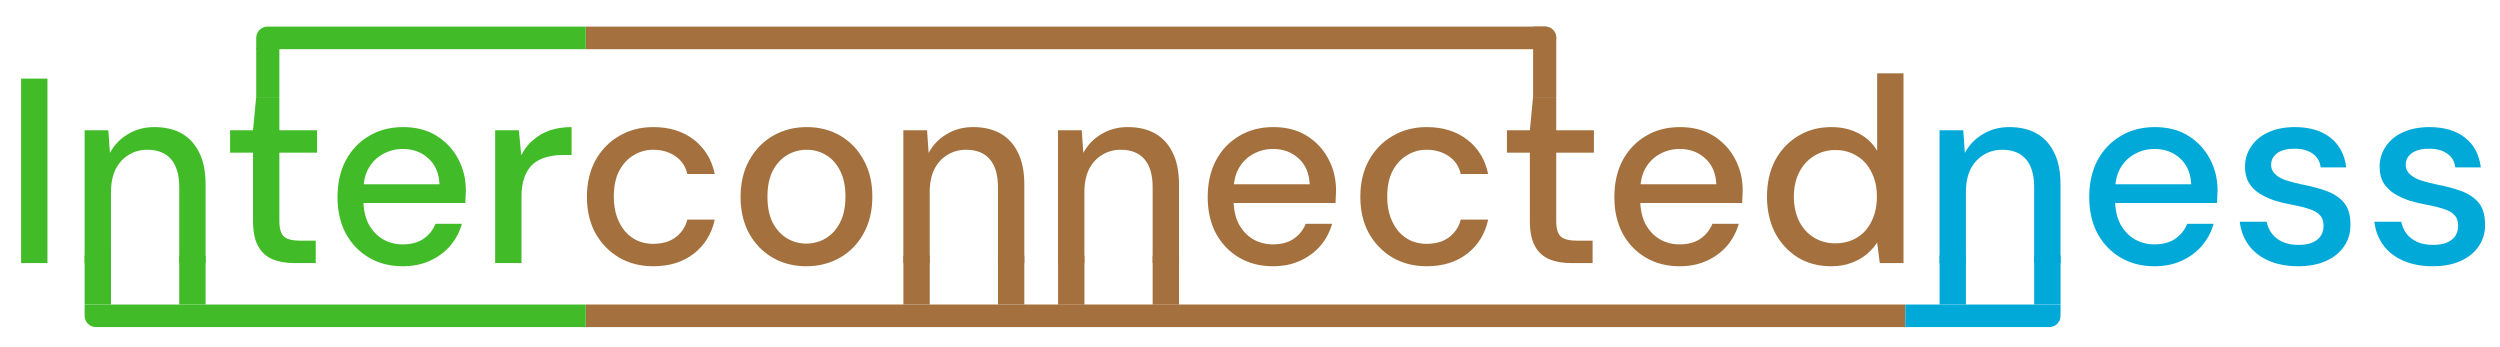
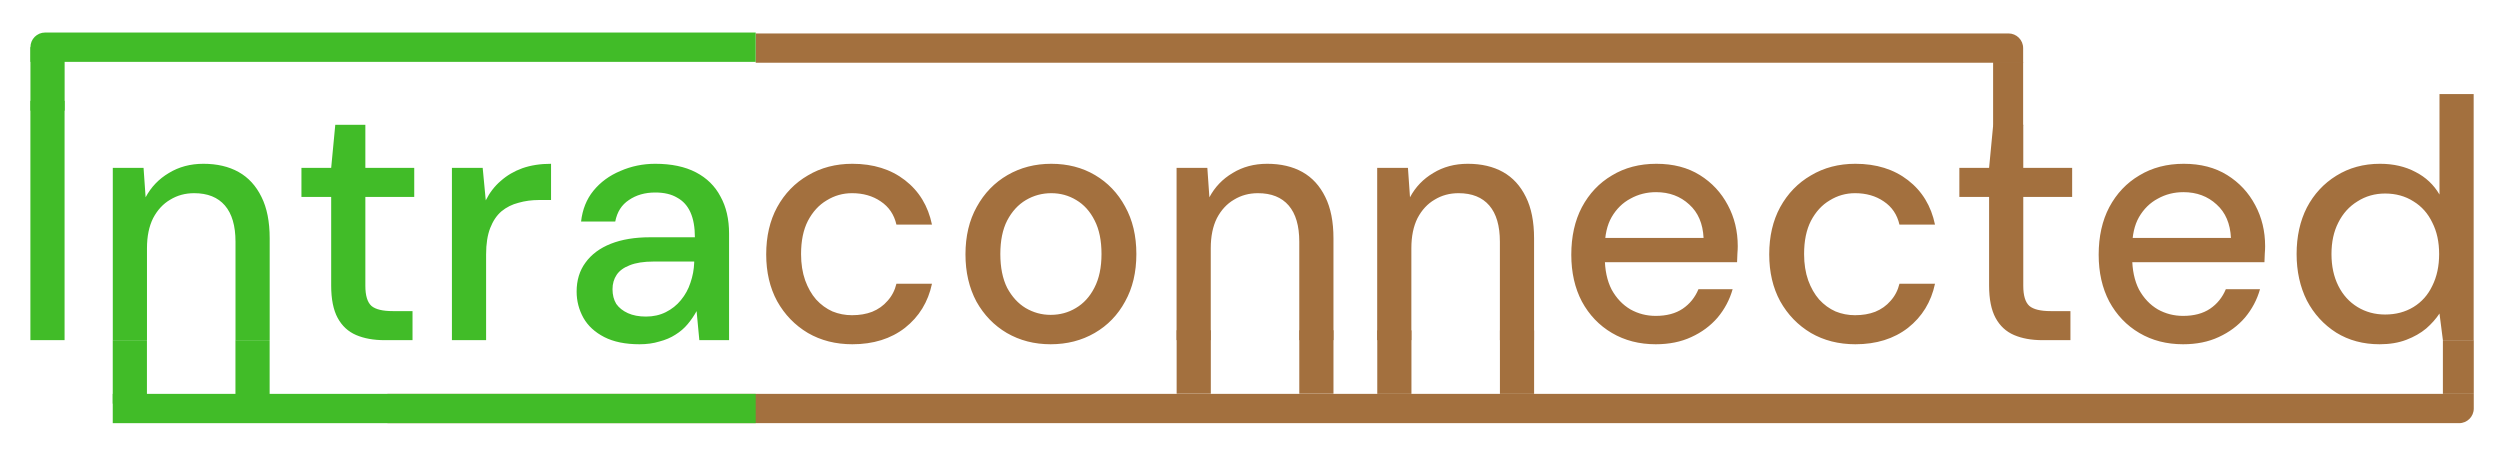
- <svg xmlns="http://www.w3.org/2000/svg" width="664" height="92" viewBox="0 0 664 92" fill="none">
-   <path d="M5.601 69.876V20.876H12.601V69.876H5.601ZM22.478 69.876V34.596H28.778L29.198 40.616C30.318 38.516 31.904 36.86 33.958 35.646C36.011 34.386 38.368 33.756 41.028 33.756C43.828 33.756 46.231 34.316 48.238 35.436C50.244 36.556 51.808 38.26 52.928 40.546C54.048 42.786 54.608 45.61 54.608 49.016V69.876H47.608V49.716C47.608 46.45 46.884 43.976 45.438 42.296C43.991 40.616 41.891 39.776 39.138 39.776C37.318 39.776 35.684 40.22 34.238 41.106C32.791 41.946 31.624 43.206 30.738 44.886C29.898 46.566 29.478 48.62 29.478 51.046V69.876H22.478ZM78.122 69.876C75.882 69.876 73.945 69.526 72.312 68.826C70.678 68.126 69.418 66.96 68.532 65.326C67.645 63.693 67.202 61.476 67.202 58.676V40.546H61.112V34.596H67.202L68.042 25.776H74.202V34.596H84.212V40.546H74.202V58.746C74.202 60.753 74.622 62.13 75.462 62.876C76.302 63.576 77.748 63.926 79.802 63.926H83.862V69.876H78.122ZM106.934 70.716C103.574 70.716 100.587 69.946 97.974 68.406C95.361 66.866 93.307 64.72 91.814 61.966C90.367 59.213 89.644 56.016 89.644 52.376C89.644 48.643 90.367 45.4 91.814 42.646C93.307 39.846 95.361 37.676 97.974 36.136C100.587 34.55 103.621 33.756 107.074 33.756C110.527 33.756 113.491 34.526 115.964 36.066C118.437 37.606 120.351 39.66 121.704 42.226C123.057 44.746 123.734 47.546 123.734 50.626C123.734 51.093 123.711 51.606 123.664 52.166C123.664 52.68 123.641 53.263 123.594 53.916H94.754V48.946H116.734C116.594 46.006 115.614 43.72 113.794 42.086C111.974 40.406 109.711 39.566 107.004 39.566C105.091 39.566 103.341 40.01 101.754 40.896C100.167 41.736 98.884 42.996 97.904 44.676C96.971 46.31 96.504 48.386 96.504 50.906V52.866C96.504 55.48 96.971 57.696 97.904 59.516C98.884 61.29 100.167 62.643 101.754 63.576C103.341 64.463 105.067 64.906 106.934 64.906C109.174 64.906 111.017 64.416 112.464 63.436C113.911 62.456 114.984 61.126 115.684 59.446H122.684C122.077 61.593 121.051 63.53 119.604 65.256C118.157 66.936 116.361 68.266 114.214 69.246C112.114 70.226 109.687 70.716 106.934 70.716ZM131.511 69.876V34.596H137.811L138.441 41.246C139.234 39.66 140.261 38.33 141.521 37.256C142.781 36.136 144.251 35.273 145.931 34.666C147.658 34.06 149.618 33.756 151.811 33.756V41.176H149.291C147.844 41.176 146.468 41.363 145.161 41.736C143.854 42.063 142.688 42.646 141.661 43.486C140.681 44.326 139.911 45.47 139.351 46.916C138.791 48.363 138.511 50.16 138.511 52.306V69.876H131.511Z" fill="#41BC28" />
-   <path d="M173.524 70.716C170.117 70.716 167.084 69.946 164.424 68.406C161.764 66.82 159.664 64.65 158.124 61.896C156.631 59.143 155.884 55.946 155.884 52.306C155.884 48.62 156.631 45.4 158.124 42.646C159.664 39.846 161.764 37.676 164.424 36.136C167.084 34.55 170.117 33.756 173.524 33.756C177.817 33.756 181.411 34.876 184.304 37.116C187.197 39.356 189.041 42.39 189.834 46.216H182.554C182.087 44.163 181.014 42.576 179.334 41.456C177.701 40.336 175.741 39.776 173.454 39.776C171.587 39.776 169.861 40.266 168.274 41.246C166.687 42.18 165.404 43.58 164.424 45.446C163.491 47.266 163.024 49.53 163.024 52.236C163.024 54.243 163.304 56.04 163.864 57.626C164.424 59.166 165.171 60.473 166.104 61.546C167.084 62.62 168.204 63.436 169.464 63.996C170.724 64.51 172.054 64.766 173.454 64.766C174.994 64.766 176.371 64.533 177.584 64.066C178.844 63.553 179.894 62.806 180.734 61.826C181.621 60.846 182.227 59.68 182.554 58.326H189.834C189.041 62.06 187.197 65.07 184.304 67.356C181.411 69.596 177.817 70.716 173.524 70.716ZM214.125 70.716C210.811 70.716 207.825 69.946 205.165 68.406C202.551 66.866 200.475 64.72 198.935 61.966C197.441 59.166 196.695 55.946 196.695 52.306C196.695 48.573 197.465 45.33 199.005 42.576C200.545 39.776 202.645 37.606 205.305 36.066C207.965 34.526 210.951 33.756 214.265 33.756C217.625 33.756 220.611 34.526 223.225 36.066C225.838 37.606 227.891 39.753 229.385 42.506C230.925 45.26 231.695 48.503 231.695 52.236C231.695 55.97 230.925 59.213 229.385 61.966C227.891 64.72 225.815 66.866 223.155 68.406C220.495 69.946 217.485 70.716 214.125 70.716ZM214.125 64.696C216.038 64.696 217.765 64.23 219.305 63.296C220.891 62.363 222.151 60.986 223.085 59.166C224.065 57.3 224.555 54.99 224.555 52.236C224.555 49.483 224.088 47.196 223.155 45.376C222.221 43.51 220.961 42.11 219.375 41.176C217.835 40.243 216.131 39.776 214.265 39.776C212.398 39.776 210.671 40.243 209.085 41.176C207.498 42.11 206.215 43.51 205.235 45.376C204.301 47.196 203.835 49.483 203.835 52.236C203.835 54.99 204.301 57.3 205.235 59.166C206.215 60.986 207.475 62.363 209.015 63.296C210.601 64.23 212.305 64.696 214.125 64.696ZM239.929 69.876V34.596H246.229L246.649 40.616C247.769 38.516 249.356 36.86 251.409 35.646C253.462 34.386 255.819 33.756 258.479 33.756C261.279 33.756 263.682 34.316 265.689 35.436C267.696 36.556 269.259 38.26 270.379 40.546C271.499 42.786 272.059 45.61 272.059 49.016V69.876H265.059V49.716C265.059 46.45 264.336 43.976 262.889 42.296C261.442 40.616 259.342 39.776 256.589 39.776C254.769 39.776 253.136 40.22 251.689 41.106C250.242 41.946 249.076 43.206 248.189 44.886C247.349 46.566 246.929 48.62 246.929 51.046V69.876H239.929ZM281.013 69.876V34.596H287.313L287.733 40.616C288.853 38.516 290.44 36.86 292.493 35.646C294.546 34.386 296.903 33.756 299.563 33.756C302.363 33.756 304.766 34.316 306.773 35.436C308.78 36.556 310.343 38.26 311.463 40.546C312.583 42.786 313.143 45.61 313.143 49.016V69.876H306.143V49.716C306.143 46.45 305.42 43.976 303.973 42.296C302.526 40.616 300.426 39.776 297.673 39.776C295.853 39.776 294.22 40.22 292.773 41.106C291.326 41.946 290.16 43.206 289.273 44.886C288.433 46.566 288.013 48.62 288.013 51.046V69.876H281.013ZM338.057 70.716C334.697 70.716 331.71 69.946 329.097 68.406C326.484 66.866 324.43 64.72 322.937 61.966C321.49 59.213 320.767 56.016 320.767 52.376C320.767 48.643 321.49 45.4 322.937 42.646C324.43 39.846 326.484 37.676 329.097 36.136C331.71 34.55 334.744 33.756 338.197 33.756C341.65 33.756 344.614 34.526 347.087 36.066C349.56 37.606 351.474 39.66 352.827 42.226C354.18 44.746 354.857 47.546 354.857 50.626C354.857 51.093 354.834 51.606 354.787 52.166C354.787 52.68 354.764 53.263 354.717 53.916H325.877V48.946H347.857C347.717 46.006 346.737 43.72 344.917 42.086C343.097 40.406 340.834 39.566 338.127 39.566C336.214 39.566 334.464 40.01 332.877 40.896C331.29 41.736 330.007 42.996 329.027 44.676C328.094 46.31 327.627 48.386 327.627 50.906V52.866C327.627 55.48 328.094 57.696 329.027 59.516C330.007 61.29 331.29 62.643 332.877 63.576C334.464 64.463 336.19 64.906 338.057 64.906C340.297 64.906 342.14 64.416 343.587 63.436C345.034 62.456 346.107 61.126 346.807 59.446H353.807C353.2 61.593 352.174 63.53 350.727 65.256C349.28 66.936 347.484 68.266 345.337 69.246C343.237 70.226 340.81 70.716 338.057 70.716ZM378.944 70.716C375.537 70.716 372.504 69.946 369.844 68.406C367.184 66.82 365.084 64.65 363.544 61.896C362.051 59.143 361.304 55.946 361.304 52.306C361.304 48.62 362.051 45.4 363.544 42.646C365.084 39.846 367.184 37.676 369.844 36.136C372.504 34.55 375.537 33.756 378.944 33.756C383.237 33.756 386.831 34.876 389.724 37.116C392.617 39.356 394.461 42.39 395.254 46.216H387.974C387.507 44.163 386.434 42.576 384.754 41.456C383.121 40.336 381.161 39.776 378.874 39.776C377.007 39.776 375.281 40.266 373.694 41.246C372.107 42.18 370.824 43.58 369.844 45.446C368.911 47.266 368.444 49.53 368.444 52.236C368.444 54.243 368.724 56.04 369.284 57.626C369.844 59.166 370.591 60.473 371.524 61.546C372.504 62.62 373.624 63.436 374.884 63.996C376.144 64.51 377.474 64.766 378.874 64.766C380.414 64.766 381.791 64.533 383.004 64.066C384.264 63.553 385.314 62.806 386.154 61.826C387.041 60.846 387.647 59.68 387.974 58.326H395.254C394.461 62.06 392.617 65.07 389.724 67.356C386.831 69.596 383.237 70.716 378.944 70.716ZM417.253 69.876C415.013 69.876 413.076 69.526 411.443 68.826C409.809 68.126 408.549 66.96 407.663 65.326C406.776 63.693 406.333 61.476 406.333 58.676V40.546H400.243V34.596H406.333L407.173 25.776H413.333V34.596H423.343V40.546H413.333V58.746C413.333 60.753 413.753 62.13 414.593 62.876C415.433 63.576 416.879 63.926 418.933 63.926H422.993V69.876H417.253ZM446.065 70.716C442.705 70.716 439.718 69.946 437.105 68.406C434.491 66.866 432.438 64.72 430.945 61.966C429.498 59.213 428.775 56.016 428.775 52.376C428.775 48.643 429.498 45.4 430.945 42.646C432.438 39.846 434.491 37.676 437.105 36.136C439.718 34.55 442.751 33.756 446.205 33.756C449.658 33.756 452.621 34.526 455.095 36.066C457.568 37.606 459.481 39.66 460.835 42.226C462.188 44.746 462.865 47.546 462.865 50.626C462.865 51.093 462.841 51.606 462.795 52.166C462.795 52.68 462.771 53.263 462.725 53.916H433.885V48.946H455.865C455.725 46.006 454.745 43.72 452.925 42.086C451.105 40.406 448.841 39.566 446.135 39.566C444.221 39.566 442.471 40.01 440.885 40.896C439.298 41.736 438.015 42.996 437.035 44.676C436.101 46.31 435.635 48.386 435.635 50.906V52.866C435.635 55.48 436.101 57.696 437.035 59.516C438.015 61.29 439.298 62.643 440.885 63.576C442.471 64.463 444.198 64.906 446.065 64.906C448.305 64.906 450.148 64.416 451.595 63.436C453.041 62.456 454.115 61.126 454.815 59.446H461.815C461.208 61.593 460.181 63.53 458.735 65.256C457.288 66.936 455.491 68.266 453.345 69.246C451.245 70.226 448.818 70.716 446.065 70.716ZM486.322 70.716C482.962 70.716 479.999 69.923 477.432 68.336C474.865 66.703 472.859 64.51 471.412 61.756C470.012 58.956 469.312 55.783 469.312 52.236C469.312 48.643 470.012 45.47 471.412 42.716C472.859 39.963 474.865 37.793 477.432 36.206C480.045 34.573 483.032 33.756 486.392 33.756C489.145 33.756 491.572 34.316 493.672 35.436C495.772 36.51 497.405 38.05 498.572 40.056V19.476H505.572V69.876H499.272L498.572 64.416C497.872 65.49 496.962 66.516 495.842 67.496C494.722 68.43 493.369 69.2 491.782 69.806C490.195 70.413 488.375 70.716 486.322 70.716ZM487.442 64.626C489.635 64.626 491.572 64.113 493.252 63.086C494.932 62.06 496.215 60.613 497.102 58.746C498.035 56.88 498.502 54.71 498.502 52.236C498.502 49.763 498.035 47.616 497.102 45.796C496.215 43.93 494.932 42.483 493.252 41.456C491.572 40.383 489.635 39.846 487.442 39.846C485.342 39.846 483.452 40.383 481.772 41.456C480.092 42.483 478.785 43.93 477.852 45.796C476.919 47.616 476.452 49.763 476.452 52.236C476.452 54.71 476.919 56.88 477.852 58.746C478.785 60.613 480.092 62.06 481.772 63.086C483.452 64.113 485.342 64.626 487.442 64.626Z" fill="#A3703E" />
-   <path d="M515.144 69.876V34.596H521.444L521.864 40.616C522.984 38.516 524.57 36.86 526.624 35.646C528.677 34.386 531.034 33.756 533.694 33.756C536.494 33.756 538.897 34.316 540.904 35.436C542.91 36.556 544.474 38.26 545.594 40.546C546.714 42.786 547.274 45.61 547.274 49.016V69.876H540.274V49.716C540.274 46.45 539.55 43.976 538.104 42.296C536.657 40.616 534.557 39.776 531.804 39.776C529.984 39.776 528.35 40.22 526.904 41.106C525.457 41.946 524.29 43.206 523.404 44.886C522.564 46.566 522.144 48.62 522.144 51.046V69.876H515.144ZM572.188 70.716C568.828 70.716 565.841 69.946 563.228 68.406C560.614 66.866 558.561 64.72 557.068 61.966C555.621 59.213 554.898 56.016 554.898 52.376C554.898 48.643 555.621 45.4 557.068 42.646C558.561 39.846 560.614 37.676 563.228 36.136C565.841 34.55 568.874 33.756 572.328 33.756C575.781 33.756 578.744 34.526 581.218 36.066C583.691 37.606 585.604 39.66 586.958 42.226C588.311 44.746 588.988 47.546 588.988 50.626C588.988 51.093 588.964 51.606 588.918 52.166C588.918 52.68 588.894 53.263 588.848 53.916H560.008V48.946H581.988C581.848 46.006 580.868 43.72 579.048 42.086C577.228 40.406 574.964 39.566 572.258 39.566C570.344 39.566 568.594 40.01 567.008 40.896C565.421 41.736 564.138 42.996 563.158 44.676C562.224 46.31 561.758 48.386 561.758 50.906V52.866C561.758 55.48 562.224 57.696 563.158 59.516C564.138 61.29 565.421 62.643 567.008 63.576C568.594 64.463 570.321 64.906 572.188 64.906C574.428 64.906 576.271 64.416 577.718 63.436C579.164 62.456 580.238 61.126 580.938 59.446H587.938C587.331 61.593 586.304 63.53 584.858 65.256C583.411 66.936 581.614 68.266 579.468 69.246C577.368 70.226 574.941 70.716 572.188 70.716ZM610.415 70.716C607.428 70.716 604.815 70.226 602.575 69.246C600.335 68.266 598.562 66.89 597.255 65.116C595.948 63.343 595.155 61.266 594.875 58.886H602.015C602.248 60.006 602.692 61.033 603.345 61.966C604.045 62.9 604.978 63.646 606.145 64.206C607.358 64.766 608.782 65.046 610.415 65.046C611.955 65.046 613.215 64.836 614.195 64.416C615.222 63.95 615.968 63.343 616.435 62.596C616.902 61.803 617.135 60.963 617.135 60.076C617.135 58.77 616.808 57.79 616.155 57.136C615.548 56.436 614.615 55.9 613.355 55.526C612.142 55.106 610.672 54.733 608.945 54.406C607.312 54.126 605.725 53.753 604.185 53.286C602.692 52.773 601.338 52.143 600.125 51.396C598.958 50.65 598.025 49.716 597.325 48.596C596.625 47.43 596.275 46.006 596.275 44.326C596.275 42.32 596.812 40.523 597.885 38.936C598.958 37.303 600.475 36.043 602.435 35.156C604.442 34.223 606.798 33.756 609.505 33.756C613.425 33.756 616.575 34.69 618.955 36.556C621.335 38.423 622.735 41.06 623.155 44.466H616.365C616.178 42.88 615.478 41.666 614.265 40.826C613.052 39.94 611.442 39.496 609.435 39.496C607.428 39.496 605.888 39.893 604.815 40.686C603.742 41.48 603.205 42.53 603.205 43.836C603.205 44.676 603.508 45.423 604.115 46.076C604.722 46.73 605.608 47.29 606.775 47.756C607.988 48.176 609.458 48.573 611.185 48.946C613.658 49.413 615.875 49.996 617.835 50.696C619.795 51.396 621.358 52.423 622.525 53.776C623.692 55.13 624.275 57.066 624.275 59.586C624.322 61.78 623.762 63.716 622.595 65.396C621.475 67.076 619.865 68.383 617.765 69.316C615.712 70.25 613.262 70.716 610.415 70.716ZM646.167 70.716C643.18 70.716 640.567 70.226 638.327 69.246C636.087 68.266 634.314 66.89 633.007 65.116C631.7 63.343 630.907 61.266 630.627 58.886H637.767C638 60.006 638.444 61.033 639.097 61.966C639.797 62.9 640.73 63.646 641.897 64.206C643.11 64.766 644.534 65.046 646.167 65.046C647.707 65.046 648.967 64.836 649.947 64.416C650.974 63.95 651.72 63.343 652.187 62.596C652.654 61.803 652.887 60.963 652.887 60.076C652.887 58.77 652.56 57.79 651.907 57.136C651.3 56.436 650.367 55.9 649.107 55.526C647.894 55.106 646.424 54.733 644.697 54.406C643.064 54.126 641.477 53.753 639.937 53.286C638.444 52.773 637.09 52.143 635.877 51.396C634.71 50.65 633.777 49.716 633.077 48.596C632.377 47.43 632.027 46.006 632.027 44.326C632.027 42.32 632.564 40.523 633.637 38.936C634.71 37.303 636.227 36.043 638.187 35.156C640.194 34.223 642.55 33.756 645.257 33.756C649.177 33.756 652.327 34.69 654.707 36.556C657.087 38.423 658.487 41.06 658.907 44.466H652.117C651.93 42.88 651.23 41.666 650.017 40.826C648.804 39.94 647.194 39.496 645.187 39.496C643.18 39.496 641.64 39.893 640.567 40.686C639.494 41.48 638.957 42.53 638.957 43.836C638.957 44.676 639.26 45.423 639.867 46.076C640.474 46.73 641.36 47.29 642.527 47.756C643.74 48.176 645.21 48.573 646.937 48.946C649.41 49.413 651.627 49.996 653.587 50.696C655.547 51.396 657.11 52.423 658.277 53.776C659.444 55.13 660.027 57.066 660.027 59.586C660.074 61.78 659.514 63.716 658.347 65.396C657.227 67.076 655.617 68.383 653.517 69.316C651.464 70.25 649.014 70.716 646.167 70.716Z" fill="#00A9D8" />
-   <rect x="155.575" y="80.876" width="350.474" height="6" fill="#A3703E" />
-   <path d="M155.575 7.06H410.341C411.997 7.06 413.341 8.403 413.341 10.06C413.341 11.717 411.997 13.06 410.341 13.06H155.575V7.06Z" fill="#A3703E" />
-   <path d="M22.478 80.876H155.575V86.876H25.478C23.821 86.876 22.478 85.533 22.478 83.876V80.876Z" fill="#41BC28" />
-   <path d="M68.053 10.06C68.053 8.403 69.396 7.06 71.053 7.06H155.575V13.06H68.053V10.06Z" fill="#41BC28" />
-   <rect x="239.938" y="67.876" width="7" height="13" fill="#A3703E" />
-   <rect x="265.059" y="67.876" width="7" height="13" fill="#A3703E" />
-   <rect x="68.053" y="12.75" width="6.149" height="13.016" fill="#41BC28" />
-   <path d="M407.191 7.06H410.341C411.997 7.06 413.341 8.403 413.341 10.06V25.766H407.191V7.06Z" fill="#A3703E" />
-   <rect x="281.027" y="67.908" width="7" height="13" fill="#A3703E" />
-   <rect x="306.147" y="67.908" width="7" height="13" fill="#A3703E" />
-   <rect x="515.147" y="67.876" width="7" height="13" fill="#00A9D8" />
-   <rect x="540.282" y="67.863" width="7" height="13" fill="#00A9D8" />
-   <path d="M506.05 86.876V80.876H547.282V83.876C547.282 85.533 545.939 86.876 544.282 86.876H506.05Z" fill="#00A9D8" />
-   <rect x="22.478" y="67.876" width="7" height="13" fill="#41BC28" />
-   <rect x="47.607" y="67.876" width="7" height="13" fill="#41BC28" />
+ <svg xmlns="http://www.w3.org/2000/svg" width="512" height="92" viewBox="0 0 512 92" fill="none">
+   <path d="M6.225 69.664V20.664H13.225V69.664H6.225ZM23.101 69.664V34.384H29.401L29.821 40.404C30.941 38.304 32.528 36.648 34.581 35.434C36.635 34.174 38.991 33.544 41.651 33.544C44.451 33.544 46.855 34.104 48.861 35.224C50.868 36.344 52.431 38.048 53.551 40.334C54.671 42.574 55.231 45.398 55.231 48.804V69.664H48.231V49.504C48.231 46.238 47.508 43.764 46.061 42.084C44.615 40.404 42.515 39.564 39.761 39.564C37.941 39.564 36.308 40.008 34.861 40.894C33.415 41.734 32.248 42.994 31.361 44.674C30.521 46.354 30.101 48.408 30.101 50.834V69.664H23.101ZM78.745 69.664C76.505 69.664 74.569 69.314 72.935 68.614C71.302 67.914 70.042 66.748 69.155 65.114C68.269 63.481 67.825 61.264 67.825 58.464V40.334H61.735V34.384H67.825L68.665 25.564H74.825V34.384H84.835V40.334H74.825V58.534C74.825 60.541 75.245 61.918 76.085 62.664C76.925 63.364 78.372 63.714 80.425 63.714H84.485V69.664H78.745ZM92.554 69.664V34.384H98.854L99.484 41.034C100.278 39.448 101.304 38.118 102.564 37.044C103.824 35.924 105.294 35.061 106.974 34.454C108.701 33.848 110.661 33.544 112.854 33.544V40.964H110.334C108.888 40.964 107.511 41.151 106.204 41.524C104.898 41.851 103.731 42.434 102.704 43.274C101.724 44.114 100.954 45.258 100.394 46.704C99.834 48.151 99.554 49.948 99.554 52.094V69.664H92.554ZM130.973 70.504C128.08 70.504 125.676 70.014 123.763 69.034C121.85 68.054 120.426 66.748 119.493 65.114C118.56 63.434 118.093 61.638 118.093 59.724C118.093 57.391 118.7 55.408 119.913 53.774C121.126 52.094 122.853 50.811 125.093 49.924C127.333 49.038 130.016 48.594 133.143 48.594H142.313C142.313 46.541 142.01 44.838 141.403 43.484C140.796 42.131 139.886 41.128 138.673 40.474C137.506 39.774 136.013 39.424 134.193 39.424C132.093 39.424 130.296 39.938 128.803 40.964C127.31 41.944 126.376 43.414 126.003 45.374H119.003C119.283 42.901 120.123 40.801 121.523 39.074C122.97 37.301 124.813 35.948 127.053 35.014C129.293 34.034 131.673 33.544 134.193 33.544C137.506 33.544 140.283 34.128 142.523 35.294C144.763 36.461 146.443 38.118 147.563 40.264C148.73 42.364 149.313 44.884 149.313 47.824V69.664H143.223L142.663 63.714C142.15 64.648 141.543 65.534 140.843 66.374C140.143 67.214 139.303 67.938 138.323 68.544C137.39 69.151 136.293 69.618 135.033 69.944C133.82 70.318 132.466 70.504 130.973 70.504ZM132.303 64.834C133.796 64.834 135.15 64.531 136.363 63.924C137.576 63.318 138.603 62.501 139.443 61.474C140.33 60.401 140.983 59.211 141.403 57.904C141.87 56.551 142.126 55.174 142.173 53.774V53.564H133.843C131.836 53.564 130.203 53.821 128.943 54.334C127.73 54.801 126.843 55.454 126.283 56.294C125.723 57.134 125.443 58.114 125.443 59.234C125.443 60.401 125.7 61.404 126.213 62.244C126.773 63.038 127.566 63.668 128.593 64.134C129.62 64.601 130.856 64.834 132.303 64.834Z" fill="#41BC28" />
+   <path d="M174.558 70.504C171.151 70.504 168.118 69.734 165.458 68.194C162.798 66.608 160.698 64.438 159.158 61.684C157.664 58.931 156.918 55.734 156.918 52.094C156.918 48.408 157.664 45.188 159.158 42.434C160.698 39.634 162.798 37.464 165.458 35.924C168.118 34.338 171.151 33.544 174.558 33.544C178.851 33.544 182.444 34.664 185.338 36.904C188.231 39.144 190.074 42.178 190.868 46.004H183.588C183.121 43.951 182.048 42.364 180.368 41.244C178.734 40.124 176.774 39.564 174.488 39.564C172.621 39.564 170.894 40.054 169.308 41.034C167.721 41.968 166.438 43.368 165.458 45.234C164.524 47.054 164.058 49.318 164.058 52.024C164.058 54.031 164.338 55.828 164.898 57.414C165.458 58.954 166.204 60.261 167.138 61.334C168.118 62.408 169.238 63.224 170.498 63.784C171.758 64.298 173.088 64.554 174.488 64.554C176.028 64.554 177.404 64.321 178.618 63.854C179.878 63.341 180.928 62.594 181.768 61.614C182.654 60.634 183.261 59.468 183.588 58.114H190.868C190.074 61.848 188.231 64.858 185.338 67.144C182.444 69.384 178.851 70.504 174.558 70.504ZM215.158 70.504C211.845 70.504 208.858 69.734 206.198 68.194C203.585 66.654 201.508 64.508 199.968 61.754C198.475 58.954 197.728 55.734 197.728 52.094C197.728 48.361 198.498 45.118 200.038 42.364C201.578 39.564 203.678 37.394 206.338 35.854C208.998 34.314 211.985 33.544 215.298 33.544C218.658 33.544 221.645 34.314 224.258 35.854C226.872 37.394 228.925 39.541 230.418 42.294C231.958 45.048 232.728 48.291 232.728 52.024C232.728 55.758 231.958 59.001 230.418 61.754C228.925 64.508 226.848 66.654 224.188 68.194C221.528 69.734 218.518 70.504 215.158 70.504ZM215.158 64.484C217.072 64.484 218.798 64.018 220.338 63.084C221.925 62.151 223.185 60.774 224.118 58.954C225.098 57.088 225.588 54.778 225.588 52.024C225.588 49.271 225.122 46.984 224.188 45.164C223.255 43.298 221.995 41.898 220.408 40.964C218.868 40.031 217.165 39.564 215.298 39.564C213.432 39.564 211.705 40.031 210.118 40.964C208.532 41.898 207.248 43.298 206.268 45.164C205.335 46.984 204.868 49.271 204.868 52.024C204.868 54.778 205.335 57.088 206.268 58.954C207.248 60.774 208.508 62.151 210.048 63.084C211.635 64.018 213.338 64.484 215.158 64.484ZM240.963 69.664V34.384H247.263L247.683 40.404C248.803 38.304 250.389 36.648 252.443 35.434C254.496 34.174 256.853 33.544 259.513 33.544C262.313 33.544 264.716 34.104 266.723 35.224C268.729 36.344 270.293 38.048 271.413 40.334C272.533 42.574 273.093 45.398 273.093 48.804V69.664H266.093V49.504C266.093 46.238 265.369 43.764 263.923 42.084C262.476 40.404 260.376 39.564 257.623 39.564C255.803 39.564 254.169 40.008 252.723 40.894C251.276 41.734 250.109 42.994 249.223 44.674C248.383 46.354 247.963 48.408 247.963 50.834V69.664H240.963ZM282.047 69.664V34.384H288.347L288.767 40.404C289.887 38.304 291.473 36.648 293.527 35.434C295.58 34.174 297.937 33.544 300.597 33.544C303.397 33.544 305.8 34.104 307.807 35.224C309.813 36.344 311.377 38.048 312.497 40.334C313.617 42.574 314.177 45.398 314.177 48.804V69.664H307.177V49.504C307.177 46.238 306.453 43.764 305.007 42.084C303.56 40.404 301.46 39.564 298.707 39.564C296.887 39.564 295.253 40.008 293.807 40.894C292.36 41.734 291.193 42.994 290.307 44.674C289.467 46.354 289.047 48.408 289.047 50.834V69.664H282.047ZM339.091 70.504C335.731 70.504 332.744 69.734 330.131 68.194C327.517 66.654 325.464 64.508 323.971 61.754C322.524 59.001 321.801 55.804 321.801 52.164C321.801 48.431 322.524 45.188 323.971 42.434C325.464 39.634 327.517 37.464 330.131 35.924C332.744 34.338 335.777 33.544 339.231 33.544C342.684 33.544 345.647 34.314 348.121 35.854C350.594 37.394 352.507 39.448 353.861 42.014C355.214 44.534 355.891 47.334 355.891 50.414C355.891 50.881 355.867 51.394 355.821 51.954C355.821 52.468 355.797 53.051 355.751 53.704H326.911V48.734H348.891C348.751 45.794 347.771 43.508 345.951 41.874C344.131 40.194 341.867 39.354 339.161 39.354C337.247 39.354 335.497 39.798 333.911 40.684C332.324 41.524 331.041 42.784 330.061 44.464C329.127 46.098 328.661 48.174 328.661 50.694V52.654C328.661 55.268 329.127 57.484 330.061 59.304C331.041 61.078 332.324 62.431 333.911 63.364C335.497 64.251 337.224 64.694 339.091 64.694C341.331 64.694 343.174 64.204 344.621 63.224C346.067 62.244 347.141 60.914 347.841 59.234H354.841C354.234 61.381 353.207 63.318 351.761 65.044C350.314 66.724 348.517 68.054 346.371 69.034C344.271 70.014 341.844 70.504 339.091 70.504ZM379.978 70.504C376.571 70.504 373.538 69.734 370.878 68.194C368.218 66.608 366.118 64.438 364.578 61.684C363.084 58.931 362.338 55.734 362.338 52.094C362.338 48.408 363.084 45.188 364.578 42.434C366.118 39.634 368.218 37.464 370.878 35.924C373.538 34.338 376.571 33.544 379.978 33.544C384.271 33.544 387.864 34.664 390.758 36.904C393.651 39.144 395.494 42.178 396.288 46.004H389.008C388.541 43.951 387.468 42.364 385.788 41.244C384.154 40.124 382.194 39.564 379.908 39.564C378.041 39.564 376.314 40.054 374.728 41.034C373.141 41.968 371.858 43.368 370.878 45.234C369.944 47.054 369.478 49.318 369.478 52.024C369.478 54.031 369.758 55.828 370.318 57.414C370.878 58.954 371.624 60.261 372.558 61.334C373.538 62.408 374.658 63.224 375.918 63.784C377.178 64.298 378.508 64.554 379.908 64.554C381.448 64.554 382.824 64.321 384.038 63.854C385.298 63.341 386.348 62.594 387.188 61.614C388.074 60.634 388.681 59.468 389.008 58.114H396.288C395.494 61.848 393.651 64.858 390.758 67.144C387.864 69.384 384.271 70.504 379.978 70.504ZM418.286 69.664C416.046 69.664 414.11 69.314 412.476 68.614C410.843 67.914 409.583 66.748 408.696 65.114C407.81 63.481 407.366 61.264 407.366 58.464V40.334H401.276V34.384H407.366L408.206 25.564H414.366V34.384H424.376V40.334H414.366V58.534C414.366 60.541 414.786 61.918 415.626 62.664C416.466 63.364 417.913 63.714 419.966 63.714H424.026V69.664H418.286ZM447.098 70.504C443.738 70.504 440.752 69.734 438.138 68.194C435.525 66.654 433.472 64.508 431.978 61.754C430.532 59.001 429.808 55.804 429.808 52.164C429.808 48.431 430.532 45.188 431.978 42.434C433.472 39.634 435.525 37.464 438.138 35.924C440.752 34.338 443.785 33.544 447.238 33.544C450.692 33.544 453.655 34.314 456.128 35.854C458.602 37.394 460.515 39.448 461.868 42.014C463.222 44.534 463.898 47.334 463.898 50.414C463.898 50.881 463.875 51.394 463.828 51.954C463.828 52.468 463.805 53.051 463.758 53.704H434.918V48.734H456.898C456.758 45.794 455.778 43.508 453.958 41.874C452.138 40.194 449.875 39.354 447.168 39.354C445.255 39.354 443.505 39.798 441.918 40.684C440.332 41.524 439.048 42.784 438.068 44.464C437.135 46.098 436.668 48.174 436.668 50.694V52.654C436.668 55.268 437.135 57.484 438.068 59.304C439.048 61.078 440.332 62.431 441.918 63.364C443.505 64.251 445.232 64.694 447.098 64.694C449.338 64.694 451.182 64.204 452.628 63.224C454.075 62.244 455.148 60.914 455.848 59.234H462.848C462.242 61.381 461.215 63.318 459.768 65.044C458.322 66.724 456.525 68.054 454.378 69.034C452.278 70.014 449.852 70.504 447.098 70.504ZM487.356 70.504C483.996 70.504 481.032 69.711 478.466 68.124C475.899 66.491 473.892 64.298 472.446 61.544C471.046 58.744 470.346 55.571 470.346 52.024C470.346 48.431 471.046 45.258 472.446 42.504C473.892 39.751 475.899 37.581 478.466 35.994C481.079 34.361 484.066 33.544 487.426 33.544C490.179 33.544 492.606 34.104 494.706 35.224C496.806 36.298 498.439 37.838 499.606 39.844V19.264H506.606V69.664H500.306L499.606 64.204C498.906 65.278 497.996 66.304 496.876 67.284C495.756 68.218 494.402 68.988 492.816 69.594C491.229 70.201 489.409 70.504 487.356 70.504ZM488.476 64.414C490.669 64.414 492.606 63.901 494.286 62.874C495.966 61.848 497.249 60.401 498.136 58.534C499.069 56.668 499.536 54.498 499.536 52.024C499.536 49.551 499.069 47.404 498.136 45.584C497.249 43.718 495.966 42.271 494.286 41.244C492.606 40.171 490.669 39.634 488.476 39.634C486.376 39.634 484.486 40.171 482.806 41.244C481.126 42.271 479.819 43.718 478.886 45.584C477.952 47.404 477.486 49.551 477.486 52.024C477.486 54.498 477.952 56.668 478.886 58.534C479.819 60.401 481.126 61.848 482.806 62.874C484.486 63.901 486.376 64.414 488.476 64.414Z" fill="#A3703E" />
+   <path d="M79.342 80.664H506.627V83.664C506.627 85.321 505.284 86.664 503.627 86.664H79.342V80.664Z" fill="#A3703E" />
+   <path d="M154.766 6.848H411.339C412.995 6.848 414.339 8.192 414.339 9.848V12.848H154.766V6.848Z" fill="#A3703E" />
+   <rect x="23.091" y="80.664" width="131.675" height="6" fill="#41BC28" />
+   <path d="M6.235 9.664C6.235 8.007 7.578 6.664 9.235 6.664H154.766V12.664H6.235V9.664Z" fill="#41BC28" />
+   <rect x="240.975" y="67.632" width="7" height="13" fill="#A3703E" />
+   <rect x="266.095" y="67.632" width="7" height="13" fill="#A3703E" />
+   <rect x="408.189" y="12.703" width="6.149" height="13.016" fill="#A3703E" />
+   <rect x="282.064" y="67.664" width="7" height="13" fill="#A3703E" />
+   <rect x="307.184" y="67.664" width="7" height="13" fill="#A3703E" />
+   <rect x="500.304" y="69.664" width="6.324" height="11" fill="#A3703E" />
+   <rect x="23.091" y="69.664" width="7" height="13" fill="#41BC28" />
+   <rect x="6.235" y="9.664" width="7" height="13" fill="#41BC28" />
+   <rect x="48.221" y="69.664" width="7" height="13" fill="#41BC28" />
</svg>
